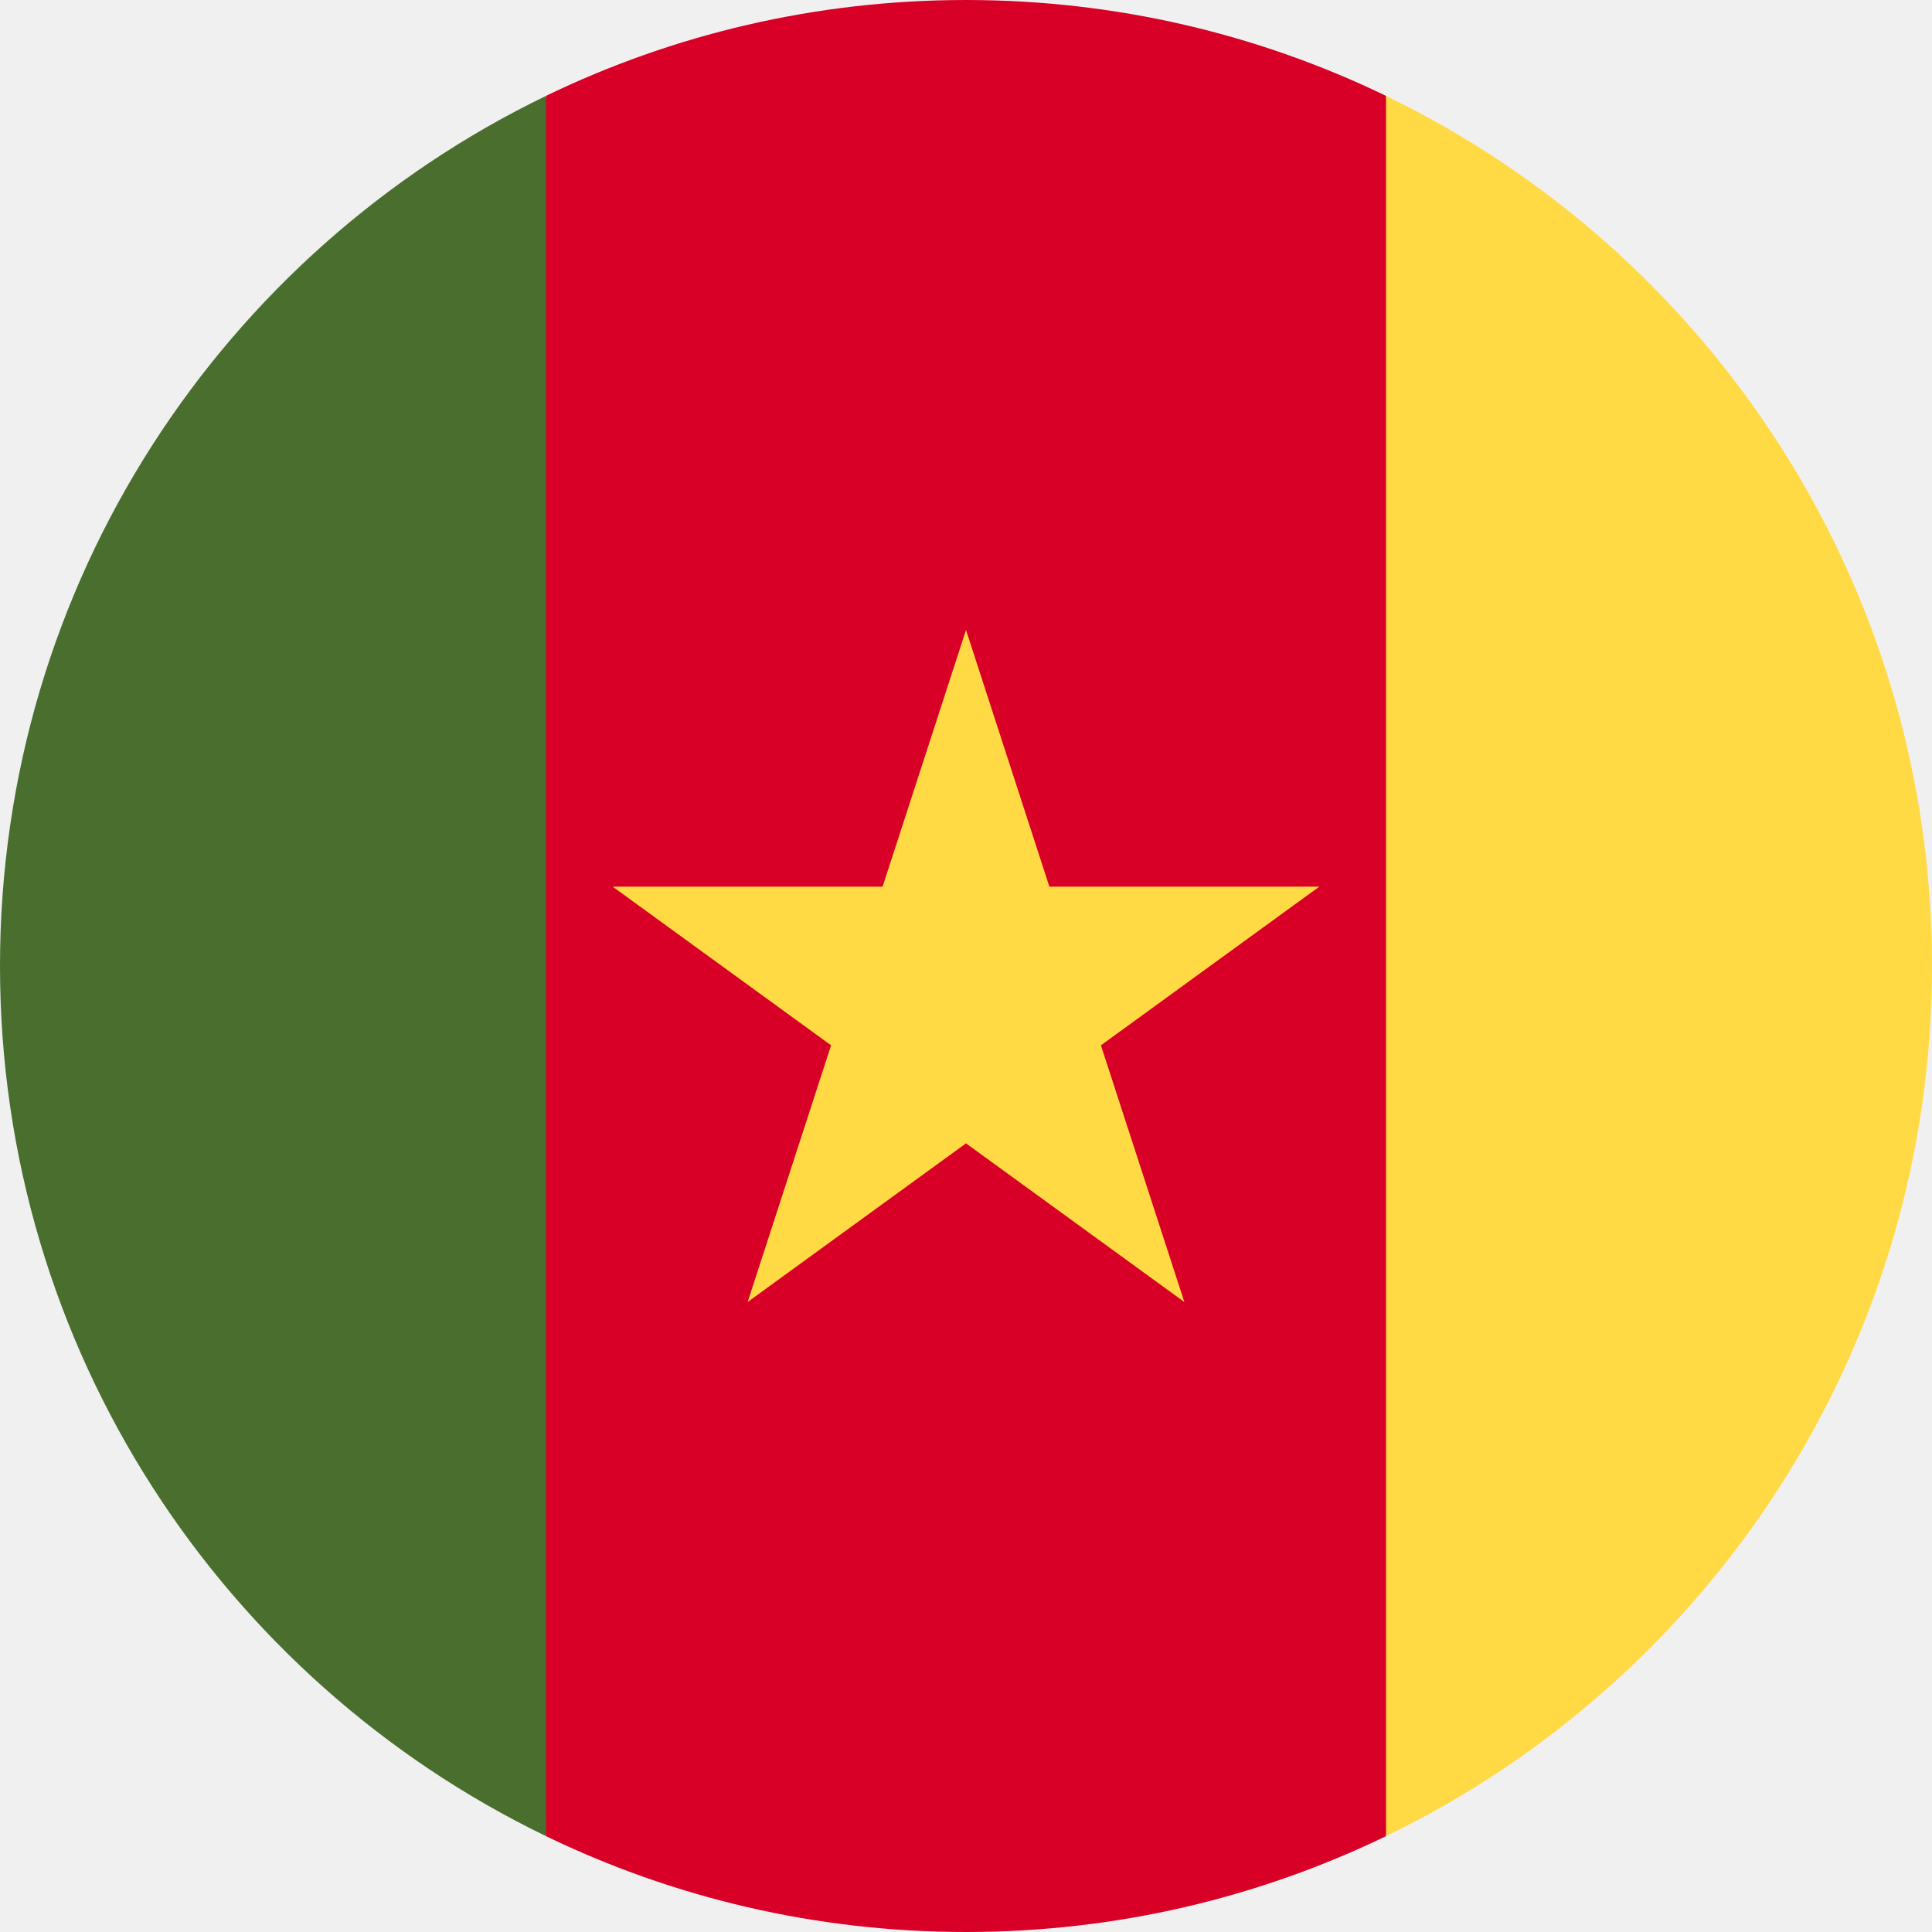
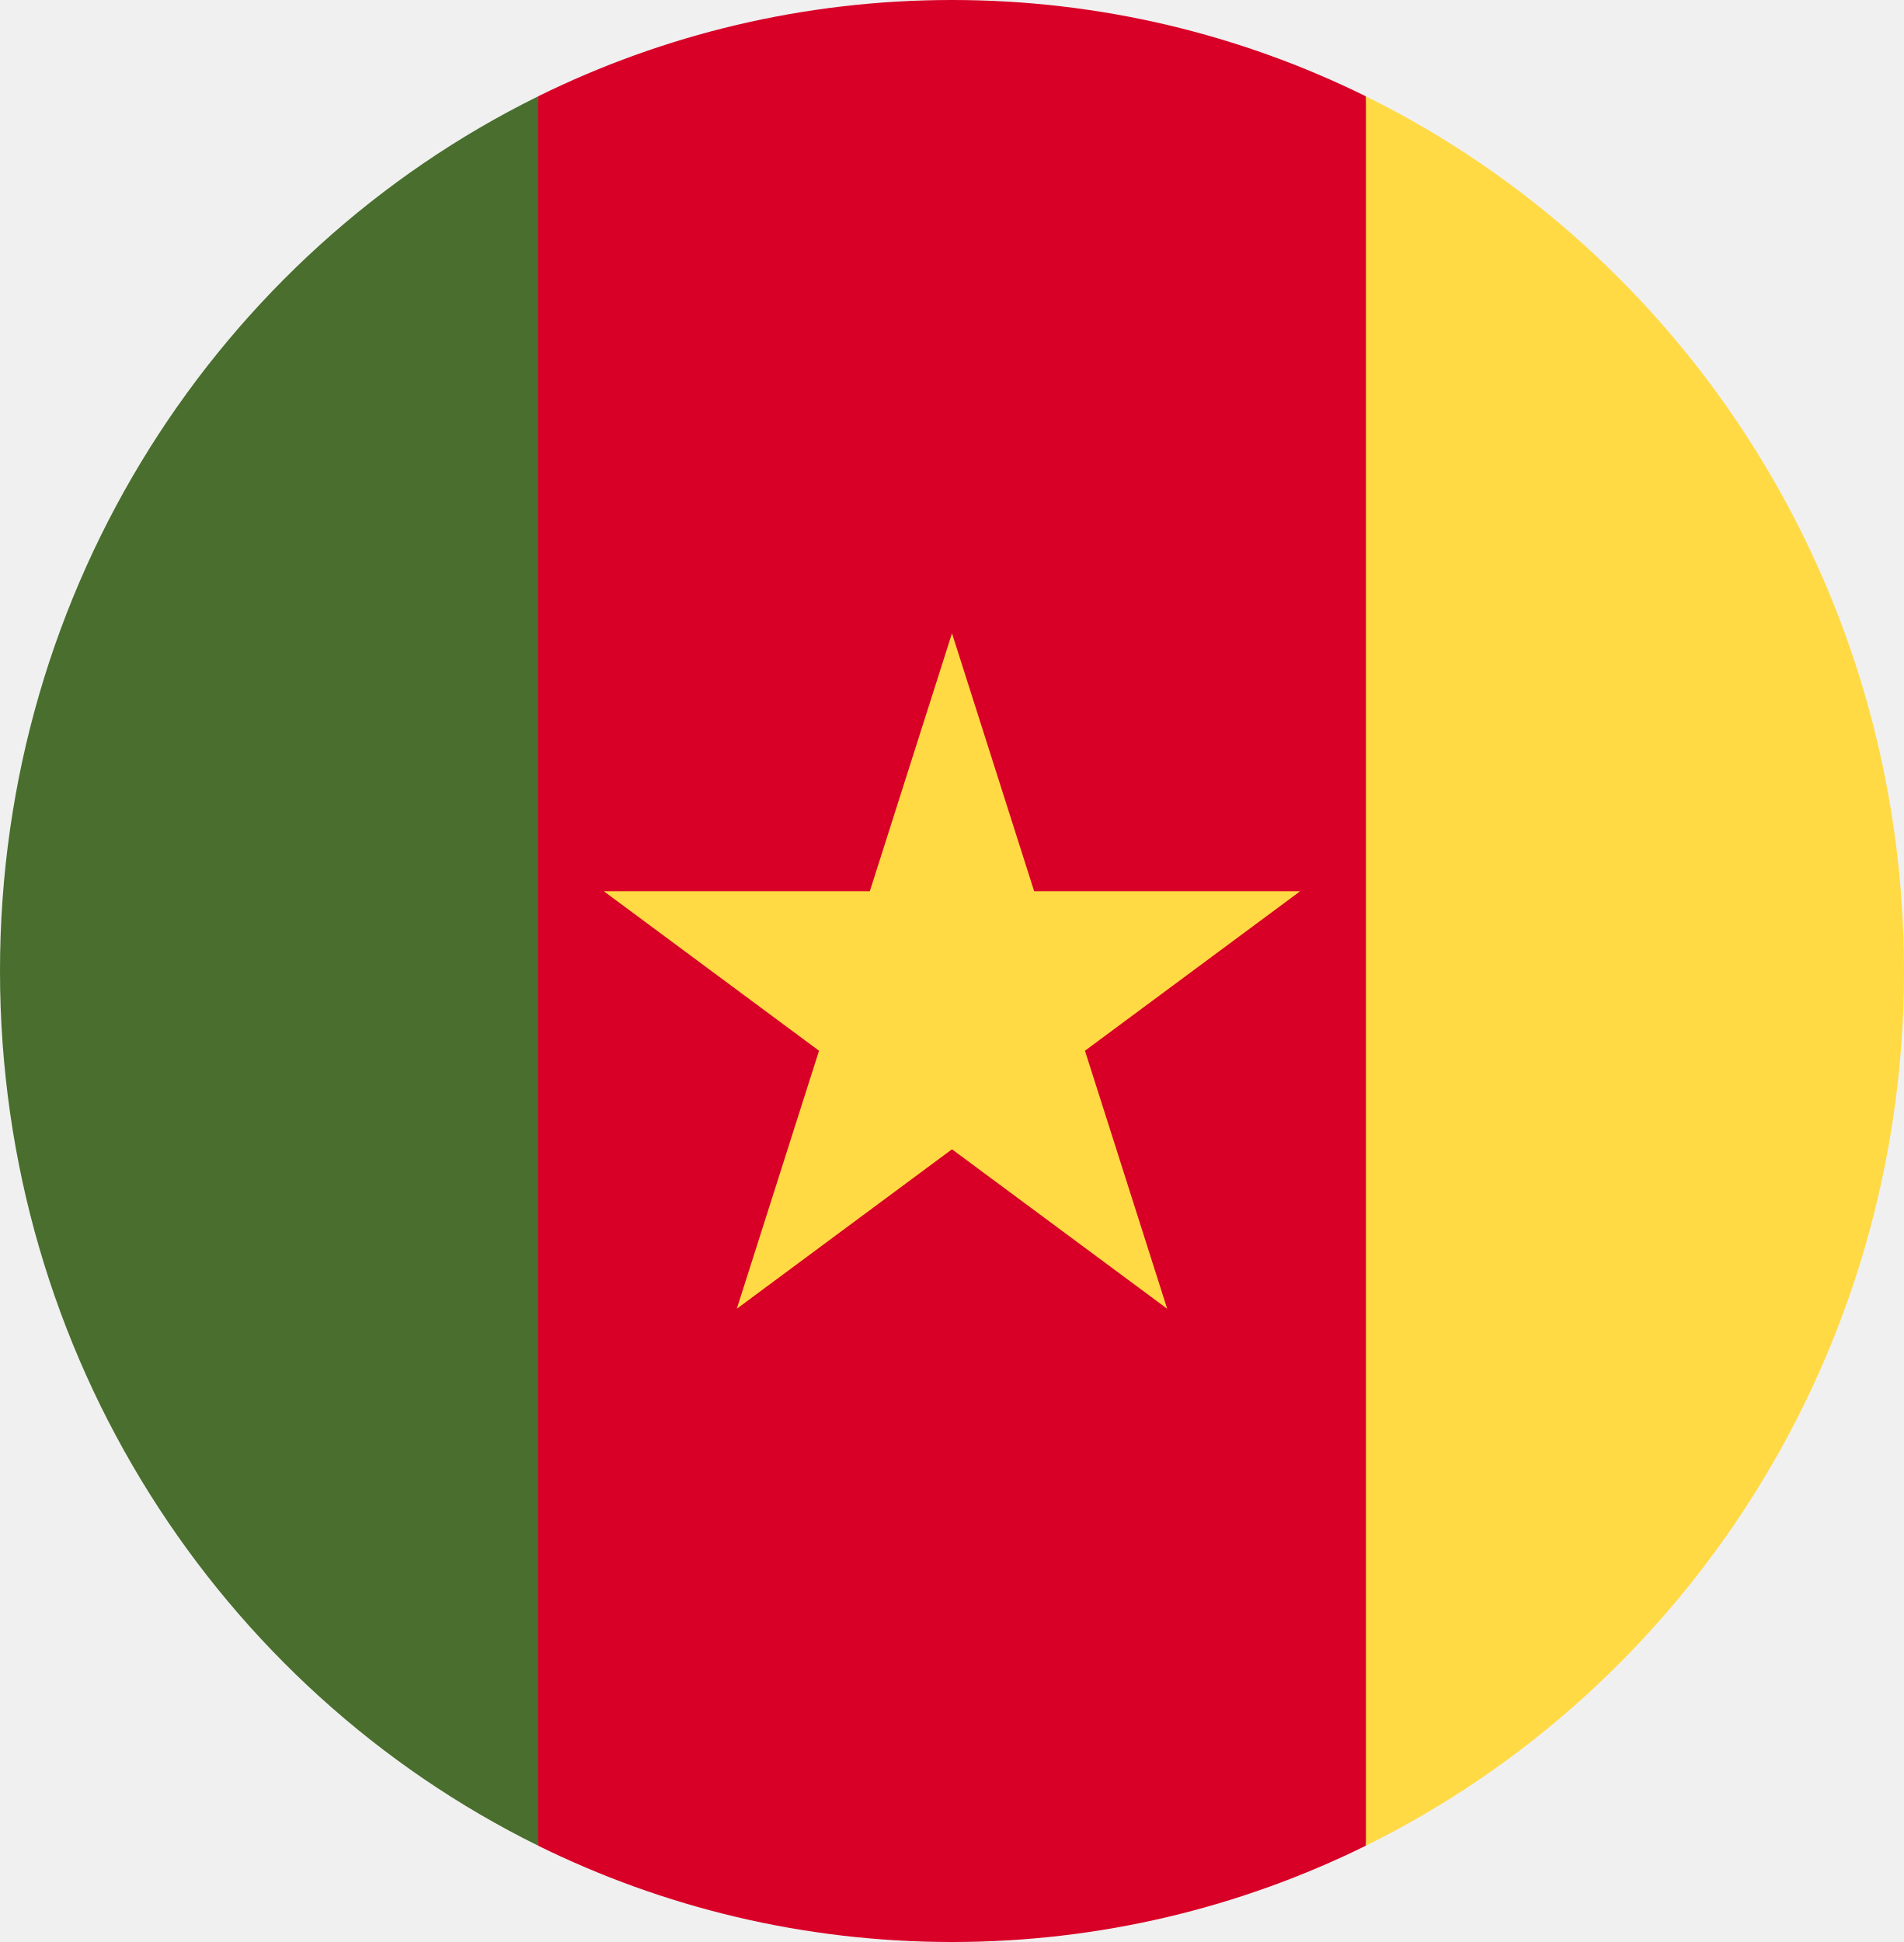
- <svg xmlns="http://www.w3.org/2000/svg" width="50" height="50" viewBox="0 0 50 50" fill="none">
-   <g clip-path="url(#clip0_402_144)">
-     <path d="M35.87 2.481C32.583 0.891 28.895 0 25 0C21.105 0 17.417 0.891 14.13 2.481L11.957 25L14.13 47.519C17.417 49.109 21.105 50 25 50C28.895 50 32.583 49.109 35.87 47.519L38.044 25L35.87 2.481Z" fill="#D80027" />
-     <path d="M25 16.304L27.158 22.947H34.143L28.492 27.053L30.651 33.696L25 29.59L19.349 33.696L21.508 27.053L15.857 22.947H22.841L25 16.304Z" fill="#FFDA44" />
-     <path d="M14.13 2.482C5.768 6.525 0 15.088 0 25C0 34.911 5.768 43.475 14.13 47.519V2.482Z" fill="#496E2D" />
-     <path d="M35.87 2.482V47.519C44.232 43.475 50 34.911 50 25C50 15.089 44.232 6.525 35.87 2.482Z" fill="#FFDA44" />
+ <svg xmlns="http://www.w3.org/2000/svg" width="50" height="51" viewBox="0 0 50 51" fill="none">
+   <g clip-path="url(#clip0_105_1146)">
+     <path d="M35.87 2.53C32.583 0.909 28.895 0 25 0C21.105 0 17.417 0.909 14.13 2.53L11.957 25.5L14.13 48.47C17.417 50.091 21.105 51 25 51C28.895 51 32.583 50.091 35.87 48.47L38.044 25.5L35.87 2.53Z" fill="#D80027" />
+     <path d="M25 16.631L27.158 23.406H34.143L28.492 27.594L30.651 34.37L25 30.182L19.349 34.37L21.508 27.594L15.857 23.406H22.842L25 16.631Z" fill="#FFDA44" />
+     <path d="M14.13 2.531C5.768 6.656 0 15.39 0 25.5C0 35.61 5.768 44.344 14.13 48.469V2.531Z" fill="#496E2D" />
+     <path d="M35.87 2.531V48.469C44.232 44.344 50 35.61 50 25.5C50 15.39 44.232 6.656 35.87 2.531Z" fill="#FFDA44" />
  </g>
  <defs>
-     <clipPath id="clip0_402_144">
-       <rect width="50" height="50" fill="white" />
+     <clipPath id="clip0_105_1146">
+       <rect width="50" height="51" fill="white" />
    </clipPath>
  </defs>
</svg>
